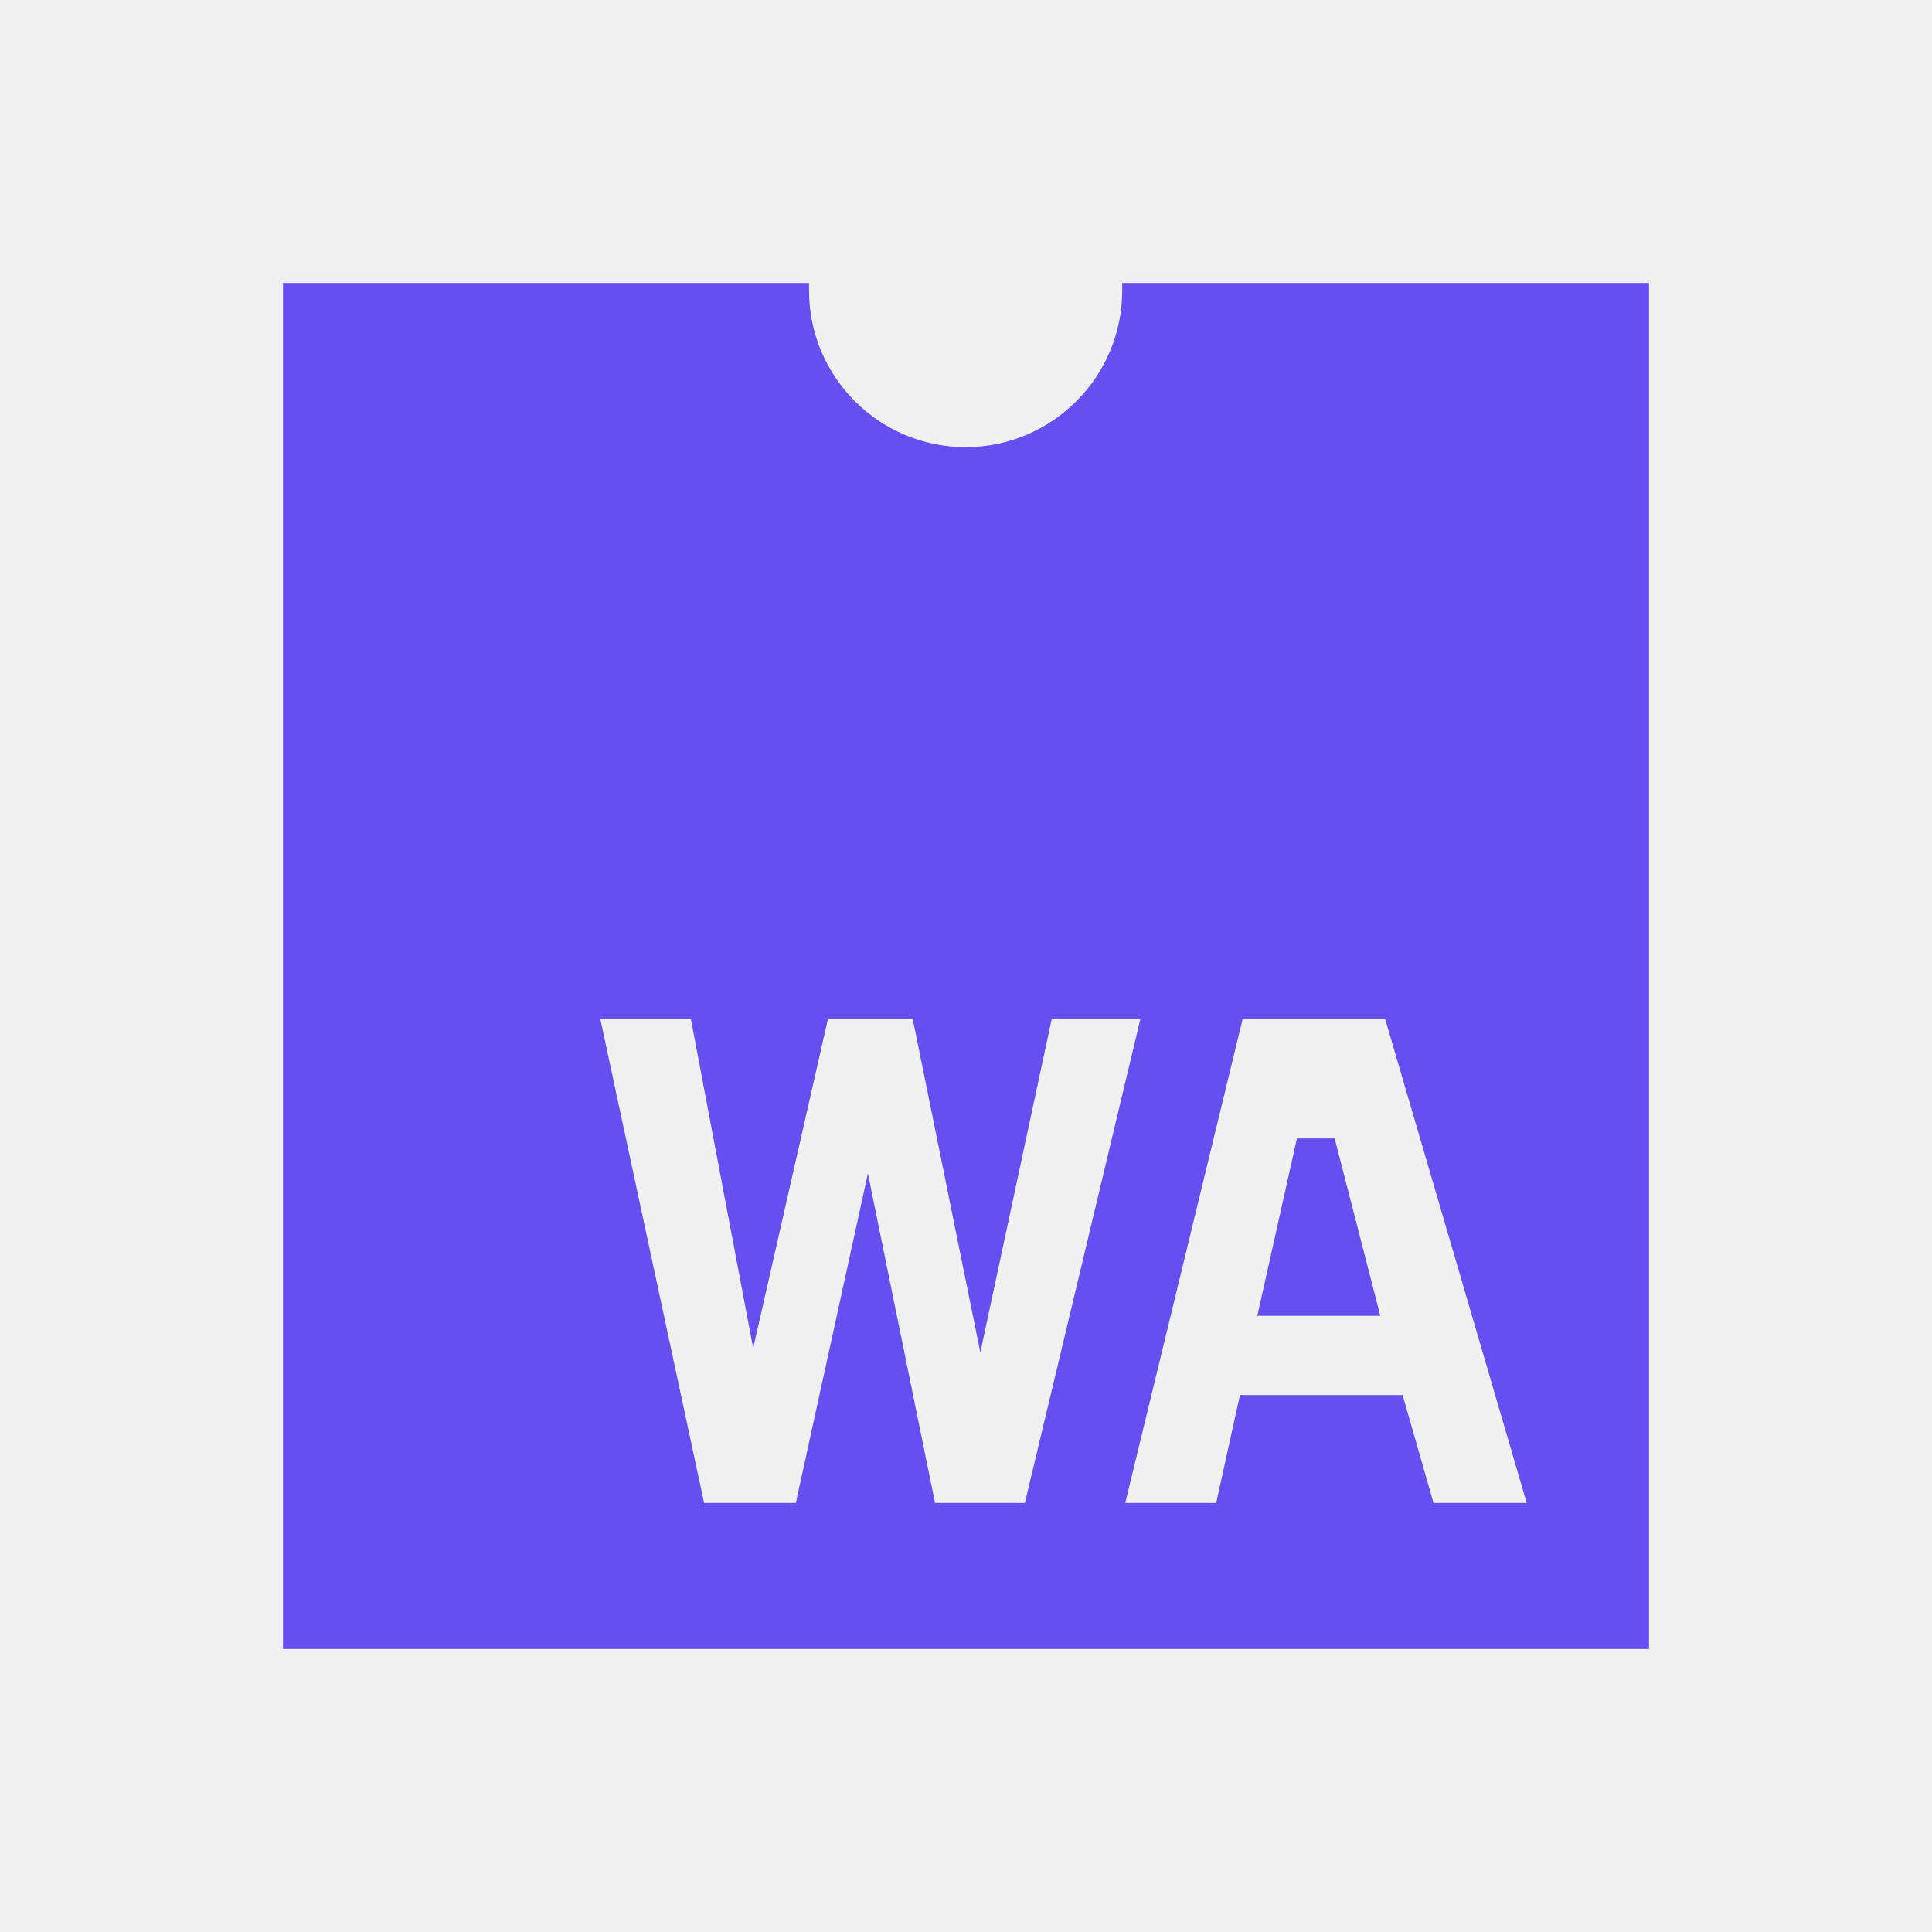
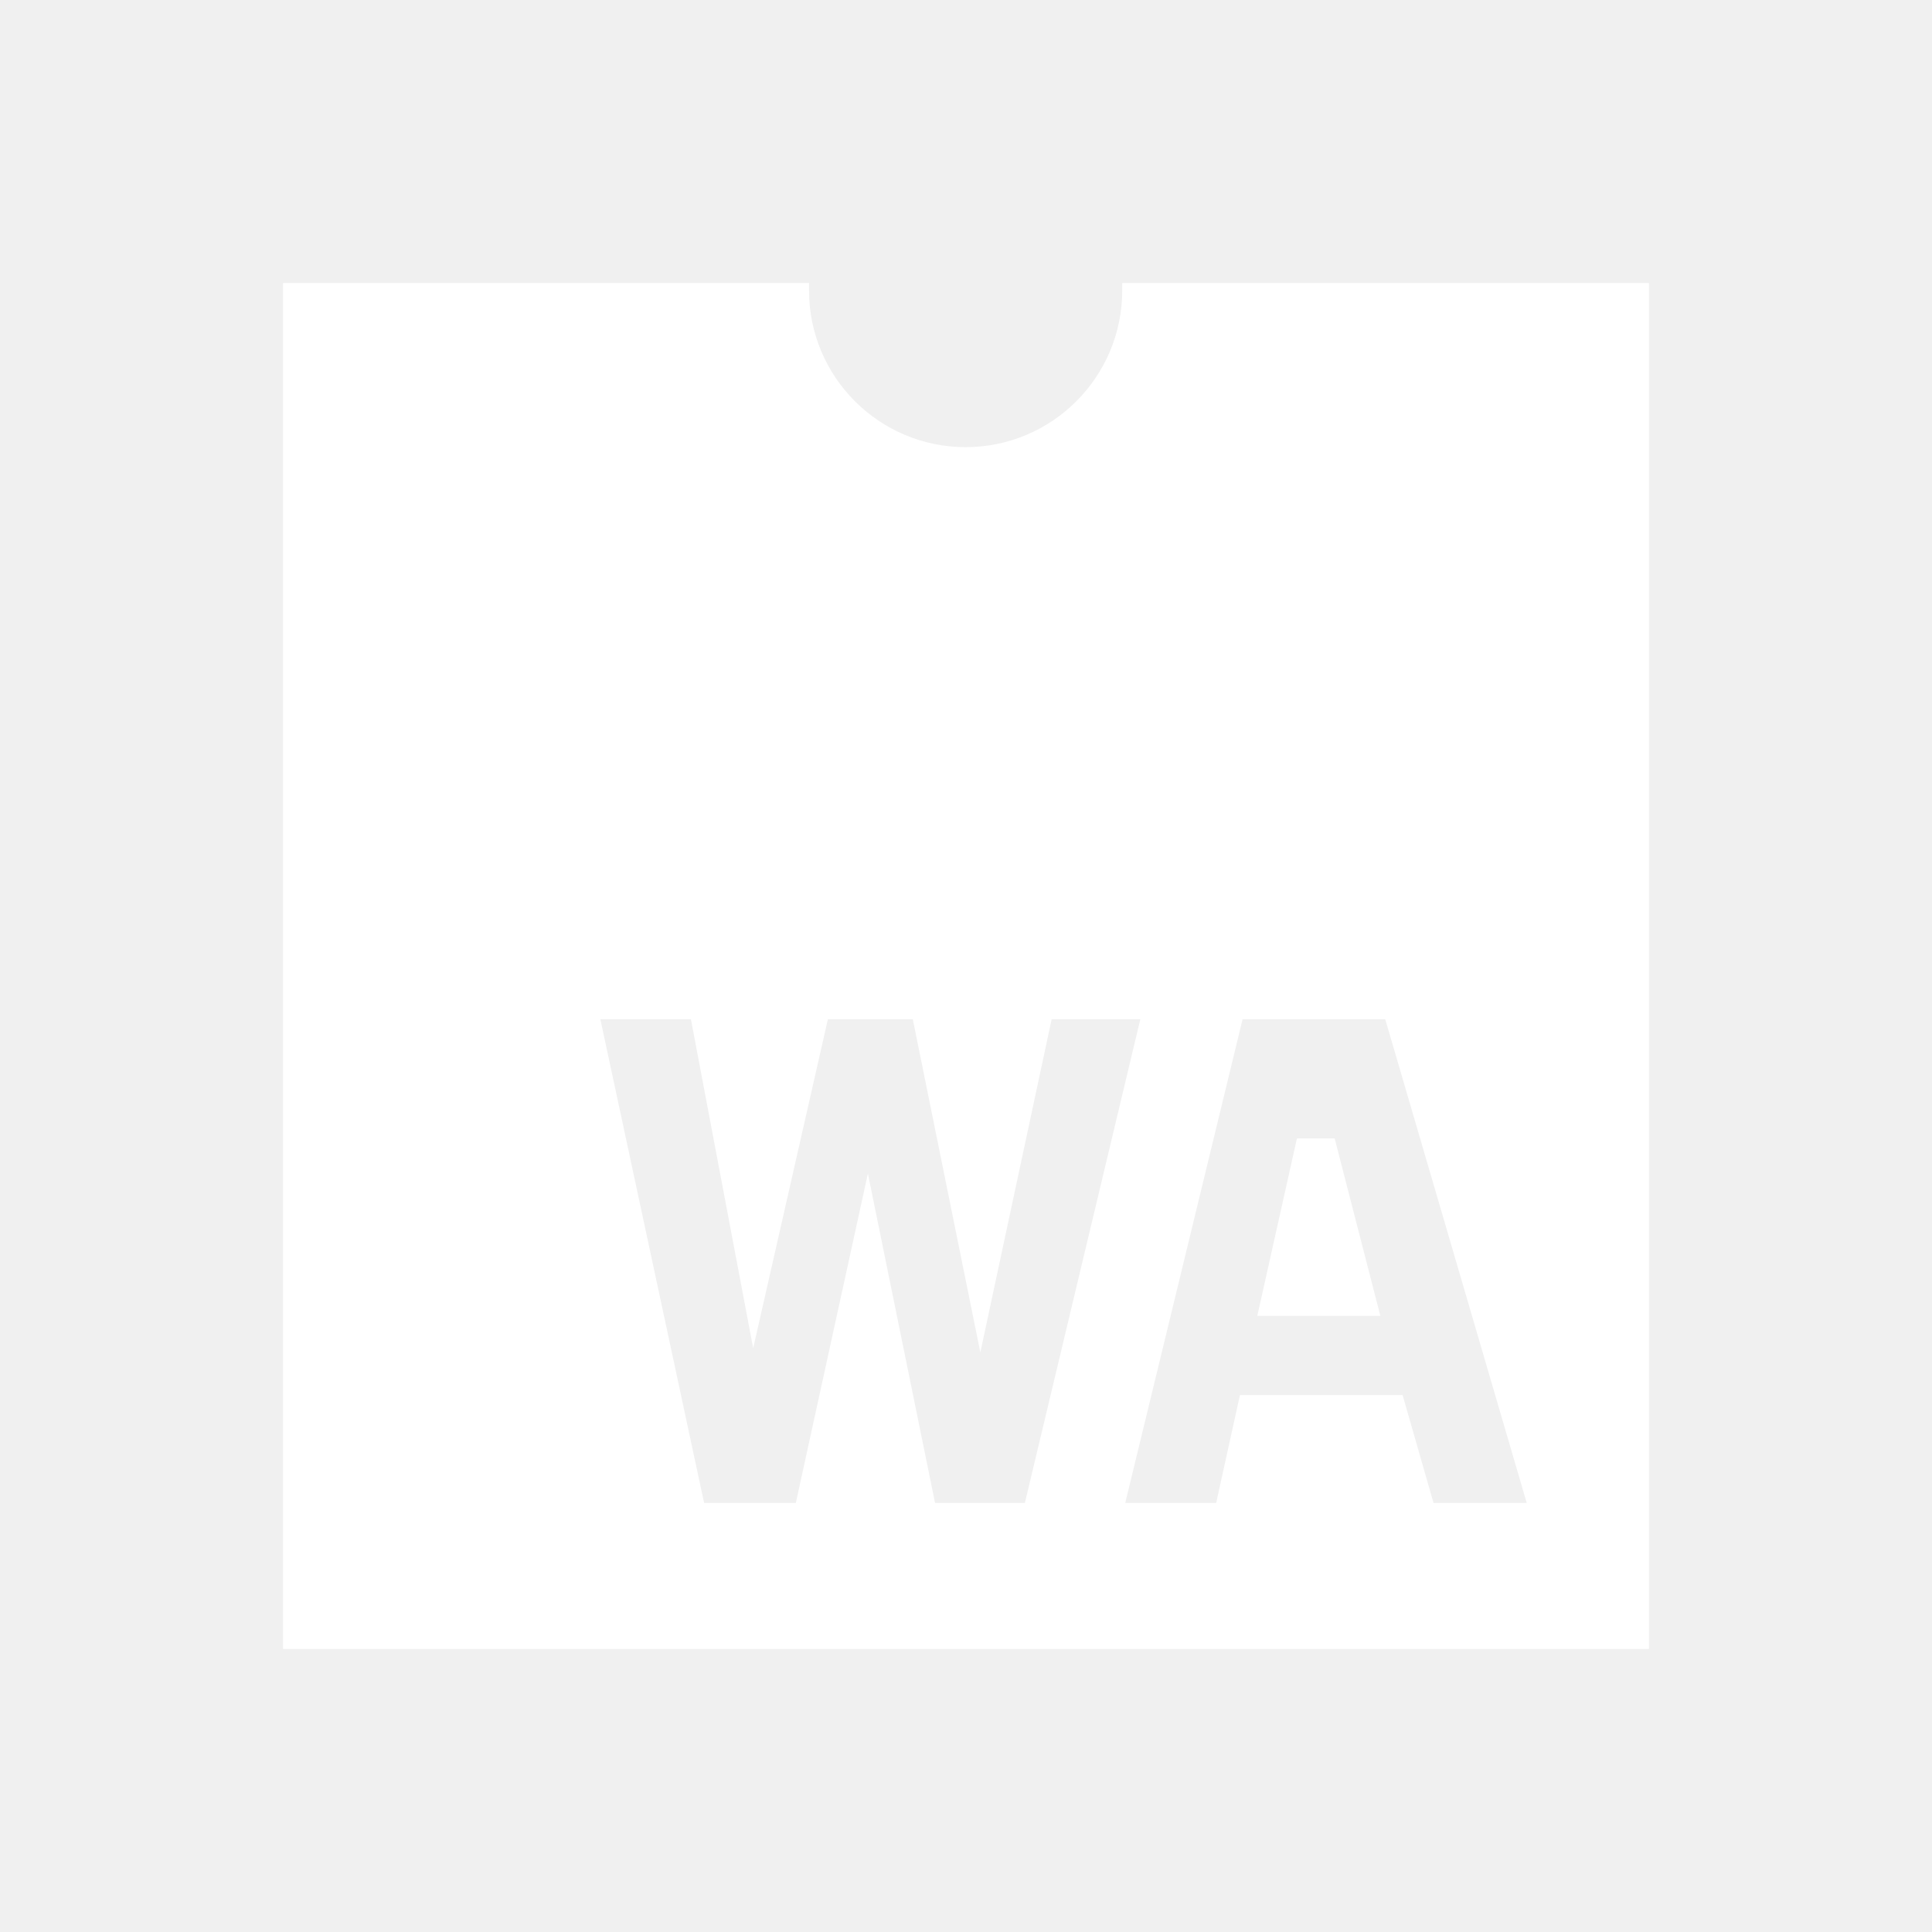
<svg xmlns="http://www.w3.org/2000/svg" aria-label="WebAssembly" role="img" viewBox="0 0 512 512">
-   <path fill="#654ff0" d="m159.1 270.1h24l16.5 87.2 19.8-87.2h22.5l17.9 88.3 18.9-88.3h23.5l-30.6 128.2h-23.8L230 311l-19.1 87.3h-24.3zm170.2 0h37.8l37.5 128.2h-24.7l-8.2-28.6h-43.1l-6.3 28.6h-24.1zm14.4 31.6-10.5 47h32.6l-12.1-47zM297.4 75c0 .6 0 1.3 0 2c0 22.9-18.6 41.5-41.5 41.5c-22.9 0-41.5-18.6-41.5-41.5c0-.7 0-1.4 0-2H75V437H437V75z" />
+   <path fill="white" d="m159.1 270.1h24l16.5 87.2 19.8-87.2h22.5l17.9 88.3 18.9-88.3h23.5l-30.6 128.2h-23.8L230 311l-19.1 87.3h-24.3zm170.2 0h37.8l37.5 128.2h-24.7l-8.2-28.6h-43.1l-6.3 28.6h-24.1zm14.4 31.6-10.5 47h32.6l-12.1-47zM297.4 75c0 .6 0 1.3 0 2c0 22.9-18.6 41.5-41.5 41.5c-22.9 0-41.5-18.6-41.5-41.5c0-.7 0-1.4 0-2H75V437H437V75z" />
</svg>
